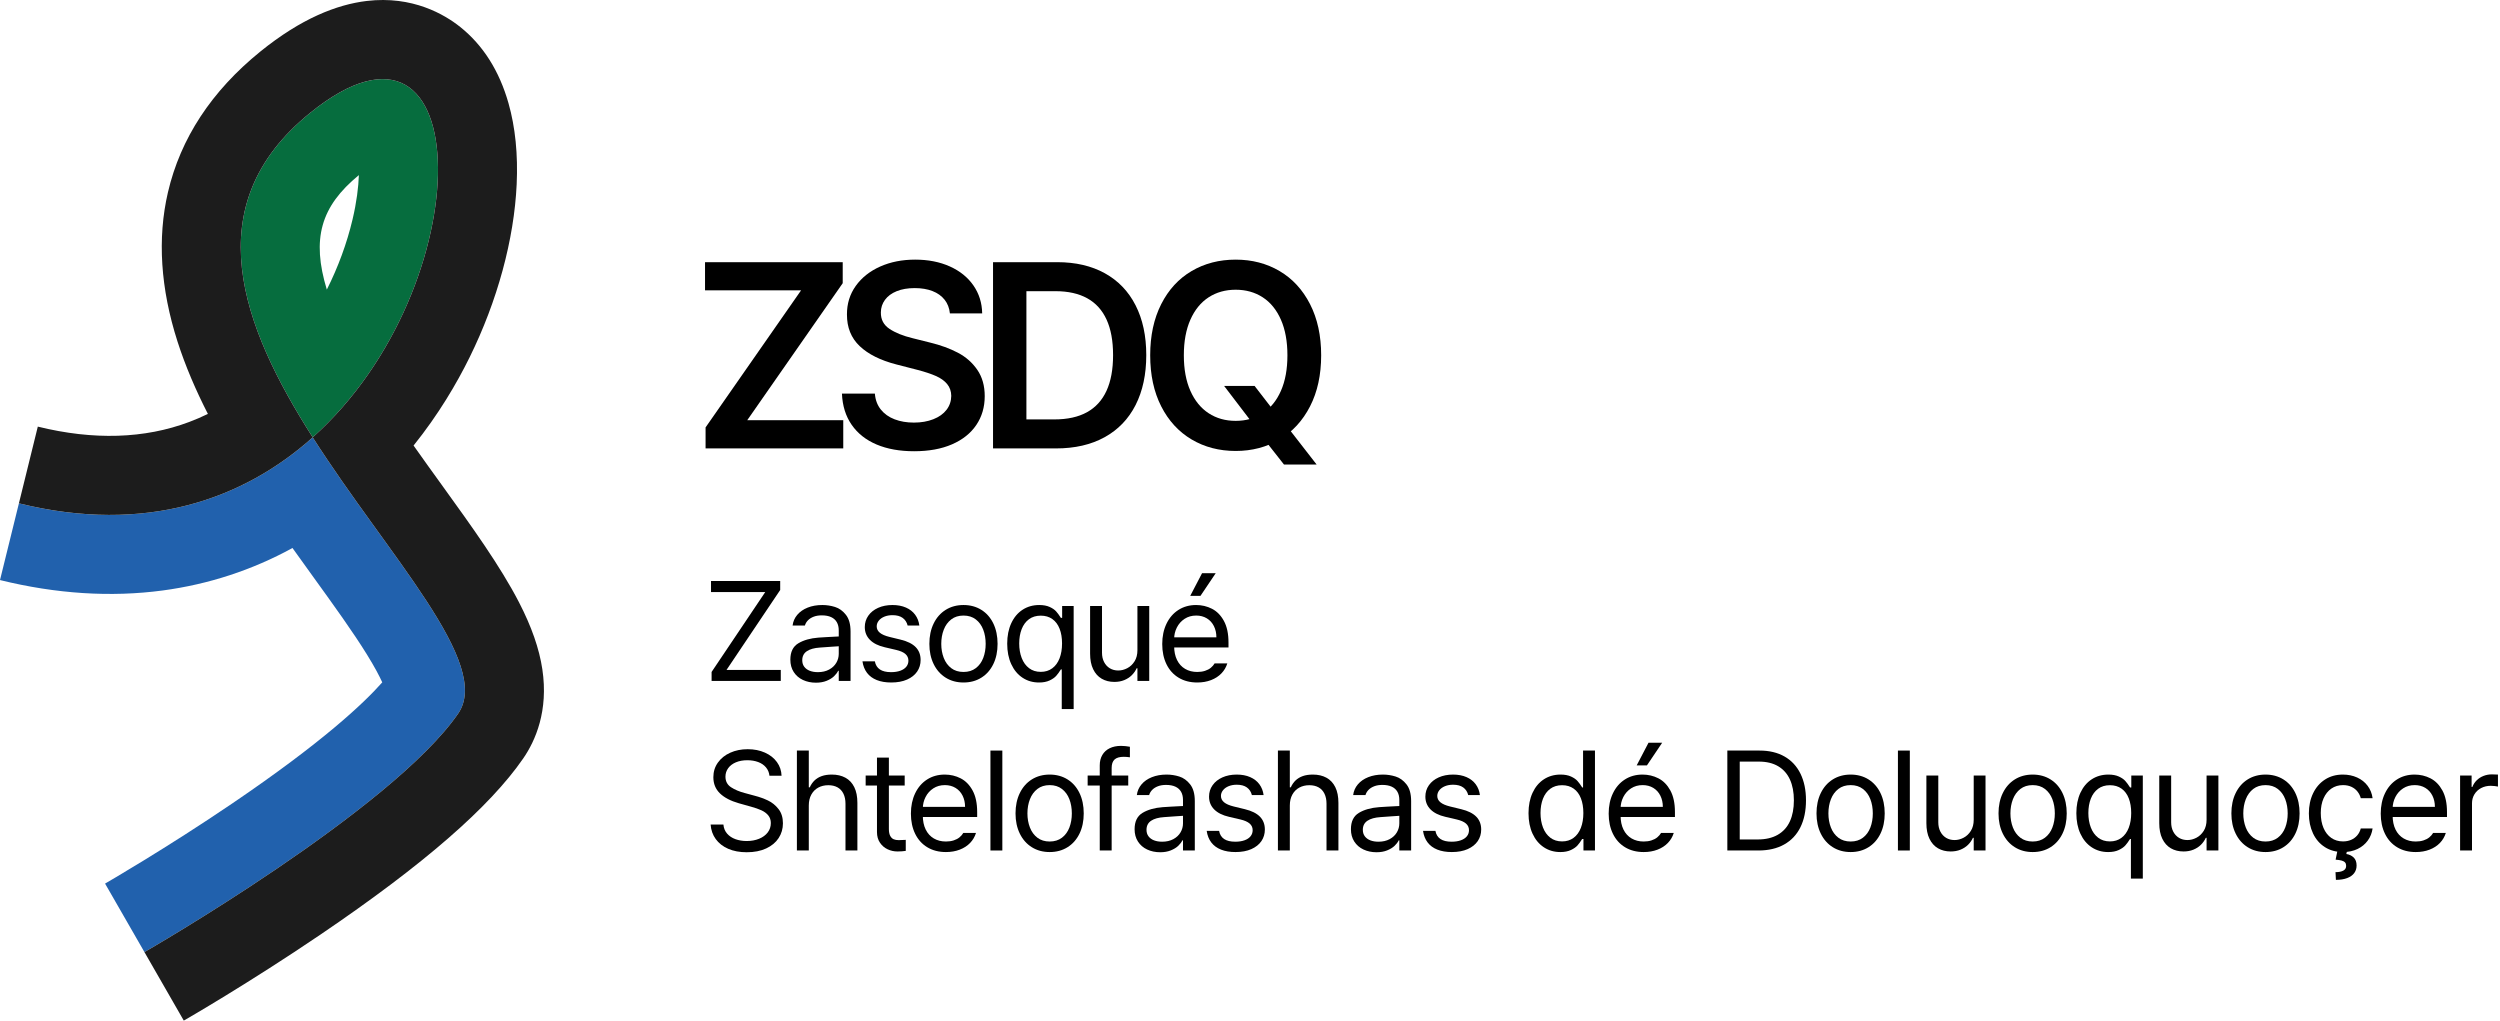
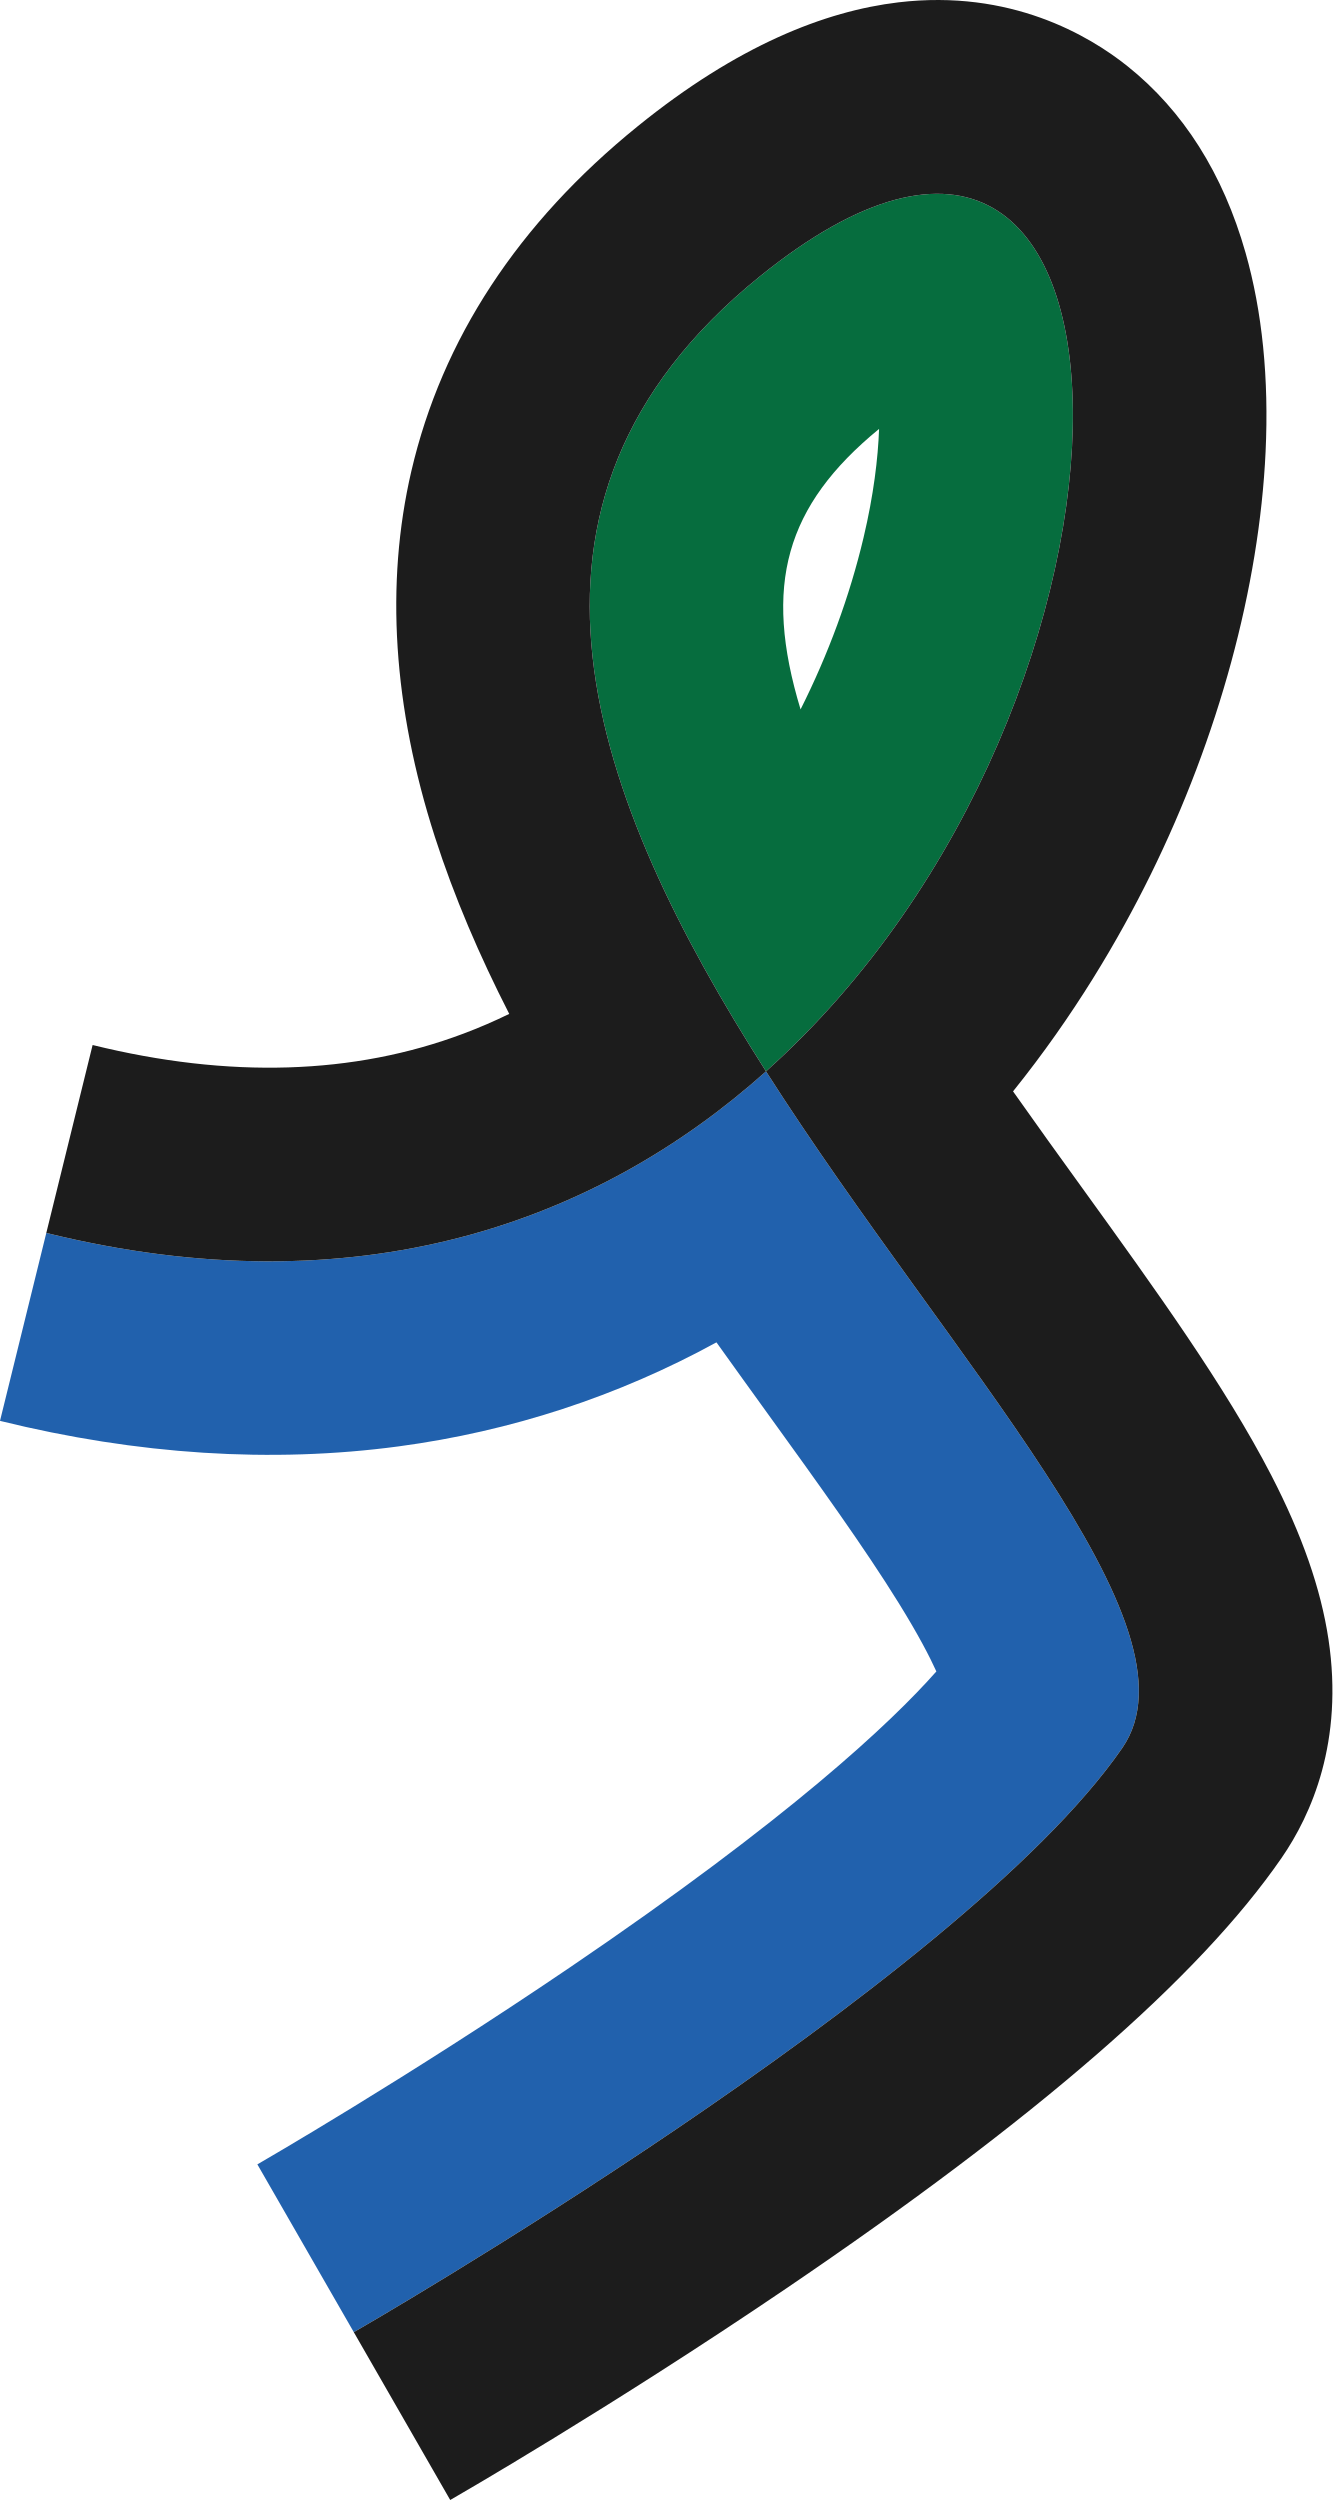
- <svg xmlns="http://www.w3.org/2000/svg" id="b" data-name="레이어 2" width="1439.999" height="587.867" viewBox="0 0 1439.999 587.867">
+ <svg xmlns="http://www.w3.org/2000/svg" id="b" data-name="레이어 2" width="322.742" height="605.556" viewBox="0 0 322.742 605.556">
  <g id="c" data-name="레이어 1">
    <g>
-       <g>
-         <path d="M0,334.114l10.889-44.191c73.194,18.042,129.496-2.443,169.235-37.996,43.67,68.419,103.589,130.379,83.776,159.111-38.324,55.567-180.704,137.364-180.704,137.364l-22.678-39.456c.665-.385,35.201-20.307,73.589-46.379,51.589-35.033,75.38-57.432,86.076-69.532-1.577-3.486-4.264-8.666-8.825-16.036-8.043-12.998-19.06-28.269-30.727-44.432-3.999-5.543-8.071-11.184-12.161-16.915-23.198,12.704-48.321,20.923-74.742,24.463-29.843,3.993-61.381,1.977-93.728-6Z" fill="#2161ad" />
-         <path d="M180.124,251.928c97.581-87.281,95.359-265.357-1.55-186.856-65.873,53.366-39.254,122.931,1.55,186.856Zm26.588-151.068c-.248,6.889-1.269,15.498-3.653,25.56-3.255,13.772-8.307,27.459-14.809,40.396-8.858-29.195-3.584-47.882,18.462-65.956Z" fill="#066d3e" />
-         <path d="M10.889,289.923l10.889-44.191c32.126,7.919,61.475,7.018,87.245-2.692,3.641-1.366,7.215-2.915,10.724-4.624-6.945-13.595-12.94-27.486-17.481-41.611-9.826-30.584-11.693-59.512-5.545-85.988,7.221-31.065,25.12-58.354,53.208-81.106C173.426,10.669,194.016,2.615,211.24,.554c26.407-3.148,44.896,7.833,53.854,14.985,13.153,10.502,22.508,25.276,27.802,43.926,3.923,13.81,5.508,29.548,4.704,46.763-1.479,31.748-11.086,67.078-27.054,99.484-7.486,15.193-18.001,33.099-32.332,50.918,5.425,7.703,10.906,15.292,16.231,22.67,17.322,23.999,33.675,46.671,44.499,67.625,7.253,14.062,11.65,26.662,13.439,38.533,3.616,24.052-3.992,41.23-11.02,51.418-19.376,28.099-57.531,61.248-116.636,101.347-41.317,28.026-77.352,48.776-78.86,49.643l-22.671-39.465s142.38-81.797,180.704-137.364c19.813-28.732-40.107-90.691-83.776-159.111,97.581-87.281,95.359-265.357-1.55-186.856-65.873,53.366-39.254,122.931,1.55,186.856-39.74,35.553-96.042,56.038-169.235,37.996Z" fill="#1c1c1c" />
-       </g>
-       <g>
-         <g>
-           <path d="M409.879,387.048l30.914-46.033h-31.251v-6.352h39.851v5.171l-30.914,46.033h31.25v6.352h-39.85v-5.171Z" />
-           <path d="M478.525,372.547c-2.351,.168-4.436,.318-6.253,.449-3.241,.206-5.747,.904-7.518,2.094-1.771,1.19-2.656,2.928-2.656,5.213,0,1.48,.384,2.731,1.152,3.752,.768,1.021,1.827,1.794,3.176,2.318,1.349,.525,2.904,.787,4.665,.787,2.492,0,4.651-.496,6.478-1.489,1.827-.993,3.208-2.295,4.146-3.906,.937-1.611,1.405-3.335,1.405-5.171v-13.49c0-1.836-.366-3.4-1.096-4.693-.73-1.292-1.822-2.276-3.274-2.95-1.452-.675-3.256-1.012-5.41-1.012-1.761,0-3.307,.253-4.637,.759-1.331,.506-2.427,1.194-3.288,2.065-.862,.871-1.461,1.879-1.799,3.021h-7.082c.281-2.305,1.176-4.352,2.684-6.141,1.508-1.789,3.508-3.181,6-4.174,2.492-.993,5.312-1.489,8.459-1.489,2.473,0,4.908,.375,7.307,1.124,2.398,.75,4.487,2.258,6.267,4.524,1.78,2.268,2.67,5.48,2.67,9.64v28.44h-6.801v-5.846h-.337c-.543,1.105-1.354,2.169-2.431,3.19-1.077,1.021-2.497,1.888-4.257,2.599-1.761,.712-3.804,1.068-6.126,1.068-2.754,0-5.251-.524-7.49-1.574-2.239-1.049-4.004-2.575-5.297-4.58-1.292-2.005-1.939-4.375-1.939-7.11,0-4.44,1.527-7.578,4.581-9.415,3.054-1.836,6.923-2.932,11.607-3.288,1.367-.093,2.937-.191,4.707-.295,1.771-.103,3.461-.191,5.073-.267,1.124-.075,1.911-.112,2.361-.112l.112,5.62c-1.087,.057-2.806,.169-5.157,.338Z" />
-           <path d="M519.931,355.909c-1.443-1.049-3.391-1.573-5.845-1.573-1.743,0-3.302,.28-4.679,.843s-2.459,1.34-3.246,2.333c-.787,.993-1.18,2.089-1.18,3.288,0,1.442,.599,2.66,1.798,3.653s3.054,1.798,5.564,2.417l6.464,1.573c3.859,.938,6.735,2.37,8.628,4.3,1.892,1.93,2.838,4.394,2.838,7.392,0,2.511-.666,4.74-1.996,6.688-1.331,1.948-3.265,3.484-5.803,4.608-2.539,1.124-5.579,1.687-9.12,1.687-3.204,0-5.981-.469-8.333-1.405-2.352-.937-4.22-2.313-5.606-4.131-1.387-1.817-2.267-4.037-2.642-6.661h7.138c.394,2.099,1.363,3.663,2.909,4.693,1.545,1.031,3.686,1.546,6.421,1.546,2.023,0,3.794-.271,5.312-.815,1.518-.543,2.679-1.315,3.485-2.318,.805-1.002,1.208-2.168,1.208-3.499,0-1.535-.576-2.81-1.729-3.821s-2.937-1.799-5.354-2.361l-6.52-1.518c-3.748-.861-6.604-2.29-8.571-4.285s-2.951-4.445-2.951-7.35c0-2.435,.675-4.618,2.023-6.548,1.349-1.93,3.232-3.438,5.649-4.524,2.417-1.086,5.18-1.63,8.291-1.63,2.923,0,5.499,.487,7.729,1.461,2.229,.975,4,2.352,5.312,4.132,1.311,1.78,2.117,3.85,2.417,6.211h-6.745c-.469-1.874-1.424-3.335-2.867-4.385Z" />
-           <path d="M544.716,390.336c-2.97-1.854-5.279-4.464-6.927-7.827-1.649-3.362-2.473-7.245-2.473-11.648,0-4.44,.824-8.352,2.473-11.733,1.648-3.381,3.958-6,6.927-7.854,2.969-1.854,6.394-2.782,10.271-2.782s7.302,.928,10.272,2.782c2.969,1.854,5.27,4.474,6.899,7.854,1.63,3.382,2.445,7.293,2.445,11.733,0,4.403-.815,8.286-2.445,11.648-1.63,3.363-3.93,5.973-6.899,7.827-2.97,1.854-6.394,2.782-10.272,2.782s-7.302-.928-10.271-2.782Zm17.34-5.48c1.92-1.461,3.349-3.419,4.286-5.873,.937-2.454,1.405-5.161,1.405-8.122,0-2.979-.469-5.7-1.405-8.164-.937-2.463-2.366-4.436-4.286-5.916-1.921-1.479-4.277-2.22-7.068-2.22-2.81,0-5.171,.74-7.082,2.22-1.911,1.48-3.345,3.453-4.3,5.916-.956,2.464-1.434,5.186-1.434,8.164,0,2.961,.478,5.668,1.434,8.122,.955,2.454,2.389,4.412,4.3,5.873,1.911,1.462,4.271,2.192,7.082,2.192,2.792,0,5.147-.73,7.068-2.192Z" />
-           <path d="M611.57,385.586h-.506c-.075,.15-.15,.263-.225,.338-.787,1.274-1.611,2.398-2.473,3.372-.862,.975-2.122,1.854-3.78,2.642s-3.695,1.181-6.112,1.181c-3.56,0-6.727-.918-9.499-2.754-2.773-1.836-4.937-4.44-6.492-7.813-1.555-3.372-2.333-7.307-2.333-11.803s.777-8.398,2.333-11.762c1.555-3.362,3.728-5.953,6.52-7.771,2.792-1.816,5.986-2.726,9.583-2.726,2.398,0,4.412,.375,6.042,1.124,1.63,.75,2.867,1.602,3.71,2.558,.843,.955,1.658,2.052,2.445,3.288,.056,.094,.103,.168,.141,.225,.037,.057,.084,.131,.141,.225h.73v-6.857h6.632v59.354h-6.857v-22.82Zm-5.466-.646c1.845-1.368,3.246-3.283,4.202-5.747s1.433-5.316,1.433-8.558c0-3.223-.469-6.042-1.405-8.459-.937-2.417-2.328-4.281-4.173-5.593-1.846-1.312-4.07-1.968-6.674-1.968-2.698,0-4.974,.693-6.829,2.08s-3.251,3.288-4.188,5.705c-.937,2.417-1.405,5.162-1.405,8.234,0,3.11,.478,5.901,1.434,8.374,.956,2.474,2.36,4.422,4.215,5.846s4.112,2.136,6.773,2.136c2.566,0,4.772-.684,6.618-2.051Z" />
-           <path d="M655.157,349.051h6.801v43.167h-6.801v-7.307h-.449c-.693,1.518-1.635,2.862-2.825,4.032-1.19,1.172-2.627,2.104-4.314,2.797-1.686,.692-3.579,1.04-5.677,1.04-2.773,0-5.208-.609-7.307-1.827-2.099-1.218-3.738-3.044-4.918-5.48-1.181-2.435-1.771-5.433-1.771-8.992v-27.43h6.857v26.924c0,2.042,.403,3.836,1.208,5.381,.805,1.546,1.911,2.74,3.316,3.584,1.405,.843,3.025,1.265,4.862,1.265,1.742,0,3.461-.44,5.157-1.321,1.695-.881,3.096-2.196,4.202-3.948,1.105-1.752,1.658-3.893,1.658-6.422v-25.462Z" />
-           <path d="M678.903,390.364c-3.045-1.836-5.382-4.427-7.012-7.771-1.63-3.345-2.445-7.218-2.445-11.621s.815-8.28,2.445-11.69,3.92-6.062,6.871-7.954c2.951-1.892,6.347-2.838,10.188-2.838,3.278,0,6.328,.722,9.147,2.164s5.11,3.775,6.872,6.997c1.761,3.223,2.642,7.363,2.642,12.422v2.867h-33.443v-5.846h26.473c0-2.398-.478-4.553-1.433-6.464s-2.314-3.4-4.075-4.469c-1.761-1.067-3.803-1.602-6.126-1.602-2.529,0-4.754,.628-6.674,1.883-1.921,1.256-3.405,2.918-4.455,4.988s-1.574,4.296-1.574,6.675v3.935c0,3.166,.553,5.869,1.658,8.107,1.105,2.239,2.66,3.948,4.665,5.129s4.337,1.771,6.998,1.771c1.648,0,3.138-.215,4.469-.646,1.33-.431,2.449-1.021,3.358-1.771,.908-.749,1.634-1.592,2.178-2.529h7.307c-.675,2.192-1.809,4.117-3.401,5.775s-3.583,2.946-5.972,3.864-5.035,1.377-7.939,1.377c-4.103,0-7.677-.918-10.721-2.754Zm13.476-60.197h7.869l-8.768,13.04h-5.901l6.801-13.04Z" />
-           <path d="M441.2,442.009c-1.134-1.358-2.632-2.384-4.497-3.077-1.864-.692-3.948-1.04-6.253-1.04-2.492,0-4.688,.403-6.59,1.209-1.902,.806-3.377,1.93-4.426,3.372-1.05,1.443-1.574,3.063-1.574,4.862,0,2.679,1.077,4.721,3.232,6.126,2.154,1.405,4.768,2.511,7.841,3.316l5.79,1.573c2.698,.693,5.227,1.598,7.588,2.712,2.36,1.115,4.393,2.76,6.098,4.933,1.705,2.174,2.558,4.909,2.558,8.206,0,3.166-.825,6.01-2.473,8.529-1.649,2.521-4.042,4.511-7.181,5.972-3.138,1.462-6.871,2.192-11.199,2.192-4.085,0-7.644-.665-10.679-1.995s-5.424-3.194-7.167-5.593-2.726-5.189-2.951-8.375h7.363c.187,2.08,.899,3.827,2.136,5.241,1.237,1.415,2.838,2.479,4.806,3.19s4.131,1.067,6.492,1.067c2.623,0,4.993-.431,7.11-1.293,2.117-.861,3.775-2.074,4.974-3.639s1.799-3.368,1.799-5.41c0-1.761-.497-3.241-1.489-4.44-.994-1.198-2.3-2.168-3.92-2.908-1.621-.74-3.621-1.438-6-2.094l-7.025-1.968c-4.722-1.349-8.347-3.246-10.876-5.69-2.529-2.445-3.794-5.551-3.794-9.316,0-3.166,.871-5.972,2.613-8.417,1.743-2.445,4.112-4.342,7.11-5.69,2.998-1.35,6.351-2.023,10.061-2.023,3.672,0,6.979,.655,9.92,1.967,2.941,1.312,5.25,3.134,6.927,5.466,1.677,2.333,2.562,4.951,2.656,7.855h-6.97c-.206-1.855-.876-3.462-2.009-4.82Z" />
-           <path d="M465.867,489.883h-6.857v-57.556h6.857v21.19h.562c.693-1.556,1.606-2.881,2.74-3.977,1.133-1.097,2.524-1.935,4.173-2.516,1.648-.58,3.578-.871,5.789-.871,2.998,0,5.602,.6,7.813,1.799,2.21,1.199,3.916,3.012,5.115,5.438,1.199,2.427,1.798,5.448,1.798,9.063v27.429h-6.857v-26.923c0-2.248-.394-4.178-1.18-5.789-.787-1.611-1.921-2.829-3.401-3.653s-3.25-1.237-5.312-1.237c-2.173,0-4.103,.46-5.789,1.378s-3.017,2.258-3.991,4.019-1.461,3.859-1.461,6.295v25.911Z" />
-           <path d="M521.099,452.449h-22.482v-5.733h22.482v5.733Zm-9.105-16.075v41.087c0,1.742,.262,3.087,.787,4.033,.524,.946,1.189,1.588,1.995,1.925,.805,.337,1.771,.506,2.895,.506,.675,0,2.023-.056,4.047-.169v6.352c-1.424,.225-3.017,.338-4.777,.338-2.005,0-3.902-.422-5.691-1.265-1.79-.844-3.256-2.108-4.398-3.794-1.143-1.687-1.714-3.729-1.714-6.127v-42.886h6.857Z" />
-           <path d="M534.142,488.028c-3.045-1.836-5.382-4.427-7.012-7.771-1.63-3.345-2.445-7.218-2.445-11.621s.815-8.28,2.445-11.69,3.92-6.062,6.871-7.954c2.951-1.892,6.347-2.838,10.188-2.838,3.278,0,6.328,.722,9.147,2.164s5.11,3.775,6.872,6.997c1.761,3.223,2.642,7.363,2.642,12.422v2.867h-33.443v-5.846h26.473c0-2.398-.478-4.553-1.433-6.464s-2.314-3.4-4.075-4.469c-1.761-1.067-3.803-1.602-6.126-1.602-2.529,0-4.754,.628-6.674,1.883-1.921,1.256-3.405,2.918-4.455,4.988s-1.574,4.296-1.574,6.675v3.935c0,3.166,.553,5.869,1.658,8.107,1.105,2.239,2.66,3.948,4.665,5.129s4.337,1.771,6.998,1.771c1.648,0,3.138-.215,4.469-.646,1.33-.431,2.449-1.021,3.358-1.771,.908-.749,1.634-1.592,2.178-2.529h7.307c-.675,2.192-1.809,4.117-3.401,5.775s-3.583,2.946-5.972,3.864-5.035,1.377-7.939,1.377c-4.103,0-7.677-.918-10.721-2.754Z" />
-           <path d="M577.348,489.883h-6.857v-57.556h6.857v57.556Z" />
-           <path d="M594.344,488c-2.97-1.854-5.279-4.464-6.927-7.827-1.649-3.362-2.473-7.245-2.473-11.648,0-4.44,.824-8.352,2.473-11.733,1.648-3.381,3.958-6,6.927-7.854,2.969-1.854,6.394-2.782,10.271-2.782s7.302,.928,10.272,2.782c2.969,1.854,5.27,4.474,6.899,7.854,1.63,3.382,2.445,7.293,2.445,11.733,0,4.403-.815,8.286-2.445,11.648-1.63,3.363-3.93,5.973-6.899,7.827-2.97,1.854-6.394,2.782-10.272,2.782s-7.302-.928-10.271-2.782Zm17.34-5.48c1.92-1.461,3.349-3.419,4.286-5.873,.937-2.454,1.405-5.161,1.405-8.122,0-2.979-.469-5.7-1.405-8.164-.937-2.463-2.366-4.436-4.286-5.916-1.921-1.479-4.277-2.22-7.068-2.22-2.81,0-5.171,.74-7.082,2.22-1.911,1.48-3.345,3.453-4.3,5.916-.956,2.464-1.434,5.186-1.434,8.164,0,2.961,.478,5.668,1.434,8.122,.955,2.454,2.389,4.412,4.3,5.873,1.911,1.462,4.271,2.192,7.082,2.192,2.792,0,5.147-.73,7.068-2.192Z" />
-           <path d="M649.867,452.449h-23.382v-5.733h23.382v5.733Zm-14.923-17.593c.993-1.686,2.407-2.979,4.244-3.878,1.836-.899,4.009-1.349,6.52-1.349,.805,0,1.676,.047,2.613,.141,.937,.094,1.771,.215,2.501,.365v6.07c-1.218-.188-2.398-.281-3.541-.281-2.417,0-4.183,.516-5.297,1.546-1.115,1.03-1.672,2.67-1.672,4.918v47.494h-6.857v-49.012c0-2.323,.497-4.328,1.49-6.015Z" />
-           <path d="M676.81,470.211c-2.351,.168-4.436,.318-6.253,.449-3.241,.206-5.747,.904-7.518,2.094-1.771,1.19-2.656,2.928-2.656,5.213,0,1.48,.384,2.731,1.152,3.752,.768,1.021,1.827,1.794,3.176,2.318,1.349,.525,2.904,.787,4.665,.787,2.492,0,4.651-.496,6.478-1.489,1.827-.993,3.208-2.295,4.146-3.906,.937-1.611,1.405-3.335,1.405-5.171v-13.49c0-1.836-.366-3.4-1.096-4.693-.73-1.292-1.822-2.276-3.274-2.95-1.452-.675-3.256-1.012-5.41-1.012-1.761,0-3.307,.253-4.637,.759-1.331,.506-2.427,1.194-3.288,2.065-.862,.871-1.461,1.879-1.799,3.021h-7.082c.281-2.305,1.176-4.352,2.684-6.141,1.508-1.789,3.508-3.181,6-4.174,2.492-.993,5.312-1.489,8.459-1.489,2.473,0,4.908,.375,7.307,1.124,2.398,.75,4.487,2.258,6.267,4.524,1.78,2.268,2.67,5.48,2.67,9.64v28.44h-6.801v-5.846h-.337c-.543,1.105-1.354,2.169-2.431,3.19-1.077,1.021-2.497,1.888-4.257,2.599-1.761,.712-3.804,1.068-6.126,1.068-2.754,0-5.251-.524-7.49-1.574-2.239-1.049-4.004-2.575-5.297-4.58-1.292-2.005-1.939-4.375-1.939-7.11,0-4.44,1.527-7.578,4.581-9.415,3.054-1.836,6.923-2.932,11.607-3.288,1.367-.093,2.937-.191,4.707-.295,1.771-.103,3.461-.191,5.073-.267,1.124-.075,1.911-.112,2.361-.112l.112,5.62c-1.087,.057-2.806,.169-5.157,.338Z" />
-           <path d="M718.217,453.573c-1.443-1.049-3.391-1.573-5.845-1.573-1.743,0-3.302,.28-4.679,.843s-2.459,1.34-3.246,2.333c-.787,.993-1.18,2.089-1.18,3.288,0,1.442,.599,2.66,1.798,3.653s3.054,1.798,5.564,2.417l6.464,1.573c3.859,.938,6.735,2.37,8.627,4.3s2.839,4.394,2.839,7.392c0,2.511-.665,4.74-1.995,6.688-1.331,1.948-3.266,3.484-5.804,4.608-2.539,1.124-5.579,1.687-9.12,1.687-3.204,0-5.981-.469-8.333-1.405-2.352-.937-4.22-2.313-5.606-4.131-1.387-1.817-2.267-4.037-2.642-6.661h7.138c.394,2.099,1.363,3.663,2.909,4.693,1.545,1.031,3.686,1.546,6.421,1.546,2.023,0,3.794-.271,5.312-.815,1.518-.543,2.679-1.315,3.485-2.318,.806-1.002,1.208-2.168,1.208-3.499,0-1.535-.576-2.81-1.728-3.821s-2.937-1.799-5.354-2.361l-6.52-1.518c-3.748-.861-6.604-2.29-8.571-4.285s-2.951-4.445-2.951-7.35c0-2.435,.675-4.618,2.023-6.548,1.349-1.93,3.232-3.438,5.649-4.524,2.417-1.086,5.18-1.63,8.291-1.63,2.923,0,5.499,.487,7.729,1.461,2.229,.975,4,2.352,5.312,4.132,1.311,1.78,2.117,3.85,2.417,6.211h-6.745c-.469-1.874-1.424-3.335-2.867-4.385Z" />
-           <path d="M742.938,489.883h-6.857v-57.556h6.857v21.19h.562c.693-1.556,1.606-2.881,2.74-3.977,1.134-1.097,2.524-1.935,4.173-2.516,1.648-.58,3.579-.871,5.79-.871,2.997,0,5.602,.6,7.812,1.799,2.21,1.199,3.915,3.012,5.114,5.438,1.199,2.427,1.799,5.448,1.799,9.063v27.429h-6.857v-26.923c0-2.248-.393-4.178-1.18-5.789s-1.921-2.829-3.4-3.653c-1.48-.824-3.251-1.237-5.312-1.237-2.174,0-4.104,.46-5.79,1.378-1.686,.918-3.017,2.258-3.99,4.019-.975,1.761-1.461,3.859-1.461,6.295v25.911Z" />
-           <path d="M801.415,470.211c-2.352,.168-4.436,.318-6.253,.449-3.241,.206-5.747,.904-7.518,2.094-1.771,1.19-2.655,2.928-2.655,5.213,0,1.48,.384,2.731,1.152,3.752,.768,1.021,1.826,1.794,3.175,2.318,1.35,.525,2.904,.787,4.665,.787,2.492,0,4.651-.496,6.479-1.489,1.826-.993,3.208-2.295,4.145-3.906,.938-1.611,1.405-3.335,1.405-5.171v-13.49c0-1.836-.365-3.4-1.096-4.693-.73-1.292-1.822-2.276-3.274-2.95-1.452-.675-3.255-1.012-5.409-1.012-1.762,0-3.308,.253-4.638,.759s-2.426,1.194-3.288,2.065c-.861,.871-1.461,1.879-1.798,3.021h-7.082c.28-2.305,1.175-4.352,2.684-6.141,1.508-1.789,3.508-3.181,6-4.174,2.491-.993,5.312-1.489,8.459-1.489,2.473,0,4.908,.375,7.307,1.124,2.398,.75,4.487,2.258,6.268,4.524,1.779,2.268,2.67,5.48,2.67,9.64v28.44h-6.802v-5.846h-.337c-.544,1.105-1.354,2.169-2.431,3.19-1.078,1.021-2.497,1.888-4.258,2.599-1.762,.712-3.804,1.068-6.127,1.068-2.754,0-5.251-.524-7.489-1.574-2.239-1.049-4.005-2.575-5.297-4.58-1.293-2.005-1.939-4.375-1.939-7.11,0-4.44,1.526-7.578,4.581-9.415,3.054-1.836,6.922-2.932,11.606-3.288,1.367-.093,2.937-.191,4.707-.295,1.771-.103,3.461-.191,5.072-.267,1.125-.075,1.911-.112,2.361-.112l.112,5.62c-1.087,.057-2.806,.169-5.157,.338Z" />
-           <path d="M842.822,453.573c-1.443-1.049-3.392-1.573-5.846-1.573-1.742,0-3.302,.28-4.68,.843-1.377,.562-2.459,1.34-3.245,2.333-.787,.993-1.181,2.089-1.181,3.288,0,1.442,.6,2.66,1.799,3.653,1.198,.993,3.054,1.798,5.564,2.417l6.464,1.573c3.859,.938,6.734,2.37,8.627,4.3s2.839,4.394,2.839,7.392c0,2.511-.665,4.74-1.995,6.688-1.331,1.948-3.266,3.484-5.804,4.608-2.539,1.124-5.578,1.687-9.119,1.687-3.204,0-5.981-.469-8.333-1.405s-4.22-2.313-5.606-4.131-2.268-4.037-2.642-6.661h7.138c.394,2.099,1.363,3.663,2.909,4.693,1.546,1.031,3.686,1.546,6.422,1.546,2.023,0,3.794-.271,5.312-.815,1.518-.543,2.679-1.315,3.484-2.318,.806-1.002,1.208-2.168,1.208-3.499,0-1.535-.575-2.81-1.728-3.821s-2.938-1.799-5.354-2.361l-6.52-1.518c-3.747-.861-6.604-2.29-8.571-4.285-1.968-1.995-2.951-4.445-2.951-7.35,0-2.435,.675-4.618,2.023-6.548,1.35-1.93,3.232-3.438,5.649-4.524,2.416-1.086,5.18-1.63,8.29-1.63,2.923,0,5.498,.487,7.729,1.461,2.229,.975,4,2.352,5.312,4.132,1.311,1.78,2.117,3.85,2.417,6.211h-6.745c-.469-1.874-1.424-3.335-2.866-4.385Z" />
-           <path d="M889.248,488.028c-2.772-1.836-4.937-4.44-6.492-7.813-1.555-3.372-2.332-7.307-2.332-11.803s.777-8.398,2.332-11.762c1.556-3.362,3.729-5.953,6.521-7.771,2.791-1.816,5.985-2.726,9.583-2.726,2.398,0,4.412,.375,6.042,1.124,1.63,.75,2.867,1.602,3.71,2.558,.843,.955,1.658,2.052,2.445,3.288,.056,.094,.103,.168,.14,.225,.038,.057,.085,.131,.141,.225h.506v-21.246h6.857v57.556h-6.632v-6.633h-.731c-.075,.15-.149,.263-.225,.338-.787,1.274-1.611,2.398-2.473,3.372-.862,.975-2.122,1.854-3.78,2.642s-3.695,1.181-6.112,1.181c-3.56,0-6.727-.918-9.499-2.754Zm17.129-5.424c1.845-1.368,3.246-3.283,4.201-5.747,.956-2.464,1.434-5.316,1.434-8.558,0-3.223-.469-6.042-1.405-8.459s-2.328-4.281-4.173-5.593c-1.846-1.312-4.071-1.968-6.675-1.968-2.698,0-4.975,.693-6.829,2.08s-3.251,3.288-4.188,5.705-1.405,5.162-1.405,8.234c0,3.11,.478,5.901,1.434,8.374,.955,2.474,2.36,4.422,4.215,5.846,1.855,1.424,4.112,2.136,6.773,2.136,2.566,0,4.772-.684,6.618-2.051Z" />
-           <path d="M936.056,488.028c-3.045-1.836-5.382-4.427-7.012-7.771-1.631-3.345-2.445-7.218-2.445-11.621s.814-8.28,2.445-11.69c1.63-3.41,3.92-6.062,6.871-7.954,2.95-1.892,6.346-2.838,10.188-2.838,3.278,0,6.327,.722,9.147,2.164,2.819,1.442,5.109,3.775,6.871,6.997,1.761,3.223,2.642,7.363,2.642,12.422v2.867h-33.442v-5.846h26.473c0-2.398-.478-4.553-1.434-6.464-.955-1.911-2.313-3.4-4.074-4.469-1.762-1.067-3.804-1.602-6.127-1.602-2.529,0-4.754,.628-6.675,1.883-1.92,1.256-3.405,2.918-4.454,4.988s-1.573,4.296-1.573,6.675v3.935c0,3.166,.552,5.869,1.658,8.107,1.104,2.239,2.659,3.948,4.665,5.129,2.004,1.181,4.337,1.771,6.997,1.771,1.648,0,3.138-.215,4.469-.646,1.33-.431,2.449-1.021,3.358-1.771,.908-.749,1.634-1.592,2.178-2.529h7.307c-.674,2.192-1.808,4.117-3.4,5.775s-3.583,2.946-5.972,3.864-5.035,1.377-7.939,1.377c-4.103,0-7.677-.918-10.721-2.754Zm13.475-60.197h7.869l-8.768,13.04h-5.902l6.801-13.04Z" />
-           <path d="M1002.083,489.883h-7.138v-57.556h7.138v57.556Zm-3.147,0v-6.352h13.434c4.627,0,8.501-.899,11.62-2.697,3.12-1.799,5.447-4.375,6.984-7.729,1.536-3.354,2.305-7.392,2.305-12.112,0-4.666-.759-8.66-2.276-11.986-1.518-3.325-3.78-5.878-6.787-7.658-3.008-1.779-6.713-2.67-11.115-2.67h-14.501v-6.352h14.951c5.564,0,10.346,1.144,14.347,3.429,3.999,2.286,7.058,5.584,9.175,9.893,2.117,4.31,3.176,9.424,3.176,15.345,0,5.995-1.067,11.156-3.203,15.484s-5.261,7.645-9.373,9.948c-4.112,2.305-9.062,3.457-14.853,3.457h-13.883Z" />
-           <path d="M1055.706,488c-2.97-1.854-5.279-4.464-6.928-7.827-1.648-3.362-2.473-7.245-2.473-11.648,0-4.44,.824-8.352,2.473-11.733,1.648-3.381,3.958-6,6.928-7.854s6.394-2.782,10.271-2.782,7.302,.928,10.271,2.782,5.27,4.474,6.899,7.854c1.631,3.382,2.445,7.293,2.445,11.733,0,4.403-.814,8.286-2.445,11.648-1.63,3.363-3.93,5.973-6.899,7.827s-6.393,2.782-10.271,2.782-7.302-.928-10.271-2.782Zm17.34-5.48c1.92-1.461,3.349-3.419,4.285-5.873,.938-2.454,1.405-5.161,1.405-8.122,0-2.979-.468-5.7-1.405-8.164-.937-2.463-2.365-4.436-4.285-5.916-1.921-1.479-4.276-2.22-7.068-2.22-2.811,0-5.171,.74-7.082,2.22-1.911,1.48-3.344,3.453-4.3,5.916-.955,2.464-1.433,5.186-1.433,8.164,0,2.961,.478,5.668,1.433,8.122,.956,2.454,2.389,4.412,4.3,5.873,1.911,1.462,4.271,2.192,7.082,2.192,2.792,0,5.147-.73,7.068-2.192Z" />
-           <path d="M1100.061,489.883h-6.857v-57.556h6.857v57.556Z" />
-           <path d="M1136.858,446.716h6.801v43.167h-6.801v-7.307h-.449c-.693,1.518-1.635,2.862-2.824,4.032-1.19,1.172-2.628,2.104-4.314,2.797-1.686,.692-3.578,1.04-5.677,1.04-2.772,0-5.209-.609-7.307-1.827-2.099-1.218-3.737-3.044-4.918-5.48-1.181-2.435-1.771-5.433-1.771-8.992v-27.43h6.857v26.924c0,2.042,.402,3.836,1.208,5.381,.806,1.546,1.911,2.74,3.316,3.584,1.405,.843,3.025,1.265,4.861,1.265,1.743,0,3.462-.44,5.157-1.321s3.096-2.196,4.201-3.948,1.658-3.893,1.658-6.422v-25.462Z" />
-           <path d="M1160.548,488c-2.97-1.854-5.279-4.464-6.928-7.827-1.648-3.362-2.473-7.245-2.473-11.648,0-4.44,.824-8.352,2.473-11.733,1.648-3.381,3.958-6,6.928-7.854s6.394-2.782,10.271-2.782,7.302,.928,10.271,2.782,5.27,4.474,6.899,7.854c1.631,3.382,2.445,7.293,2.445,11.733,0,4.403-.814,8.286-2.445,11.648-1.63,3.363-3.93,5.973-6.899,7.827s-6.393,2.782-10.271,2.782-7.302-.928-10.271-2.782Zm17.34-5.48c1.92-1.461,3.349-3.419,4.285-5.873,.938-2.454,1.405-5.161,1.405-8.122,0-2.979-.468-5.7-1.405-8.164-.937-2.463-2.365-4.436-4.285-5.916-1.921-1.479-4.276-2.22-7.068-2.22-2.811,0-5.171,.74-7.082,2.22-1.911,1.48-3.344,3.453-4.3,5.916-.955,2.464-1.433,5.186-1.433,8.164,0,2.961,.478,5.668,1.433,8.122,.956,2.454,2.389,4.412,4.3,5.873,1.911,1.462,4.271,2.192,7.082,2.192,2.792,0,5.147-.73,7.068-2.192Z" />
-           <path d="M1227.401,483.25h-.506c-.075,.15-.149,.263-.225,.338-.787,1.274-1.611,2.398-2.473,3.372-.862,.975-2.122,1.854-3.78,2.642s-3.695,1.181-6.112,1.181c-3.56,0-6.727-.918-9.499-2.754s-4.937-4.44-6.492-7.813c-1.555-3.372-2.332-7.307-2.332-11.803s.777-8.398,2.332-11.762c1.556-3.362,3.729-5.953,6.521-7.771,2.791-1.816,5.985-2.726,9.583-2.726,2.398,0,4.412,.375,6.042,1.124,1.63,.75,2.867,1.602,3.71,2.558,.843,.955,1.658,2.052,2.445,3.288,.056,.094,.103,.168,.14,.225,.038,.057,.085,.131,.141,.225h.731v-6.857h6.632v59.354h-6.857v-22.82Zm-5.466-.646c1.845-1.368,3.246-3.283,4.201-5.747,.956-2.464,1.434-5.316,1.434-8.558,0-3.223-.469-6.042-1.405-8.459s-2.328-4.281-4.173-5.593c-1.846-1.312-4.071-1.968-6.675-1.968-2.698,0-4.975,.693-6.829,2.08s-3.251,3.288-4.188,5.705-1.405,5.162-1.405,8.234c0,3.11,.478,5.901,1.434,8.374,.955,2.474,2.36,4.422,4.215,5.846,1.855,1.424,4.112,2.136,6.773,2.136,2.566,0,4.772-.684,6.618-2.051Z" />
-           <path d="M1270.989,446.716h6.801v43.167h-6.801v-7.307h-.449c-.693,1.518-1.635,2.862-2.824,4.032-1.19,1.172-2.628,2.104-4.314,2.797-1.686,.692-3.578,1.04-5.677,1.04-2.772,0-5.209-.609-7.307-1.827-2.099-1.218-3.737-3.044-4.918-5.48-1.181-2.435-1.771-5.433-1.771-8.992v-27.43h6.857v26.924c0,2.042,.402,3.836,1.208,5.381,.806,1.546,1.911,2.74,3.316,3.584,1.405,.843,3.025,1.265,4.861,1.265,1.743,0,3.462-.44,5.157-1.321s3.096-2.196,4.201-3.948,1.658-3.893,1.658-6.422v-25.462Z" />
-           <path d="M1294.679,488c-2.97-1.854-5.279-4.464-6.928-7.827-1.648-3.362-2.473-7.245-2.473-11.648,0-4.44,.824-8.352,2.473-11.733,1.648-3.381,3.958-6,6.928-7.854s6.394-2.782,10.271-2.782,7.302,.928,10.271,2.782,5.27,4.474,6.899,7.854c1.631,3.382,2.445,7.293,2.445,11.733,0,4.403-.814,8.286-2.445,11.648-1.63,3.363-3.93,5.973-6.899,7.827s-6.393,2.782-10.271,2.782-7.302-.928-10.271-2.782Zm17.34-5.48c1.92-1.461,3.349-3.419,4.285-5.873,.938-2.454,1.405-5.161,1.405-8.122,0-2.979-.468-5.7-1.405-8.164-.937-2.463-2.365-4.436-4.285-5.916-1.921-1.479-4.276-2.22-7.068-2.22-2.811,0-5.171,.74-7.082,2.22-1.911,1.48-3.344,3.453-4.3,5.916-.955,2.464-1.433,5.186-1.433,8.164,0,2.961,.478,5.668,1.433,8.122,.956,2.454,2.389,4.412,4.3,5.873,1.911,1.462,4.271,2.192,7.082,2.192,2.792,0,5.147-.73,7.068-2.192Z" />
-           <path d="M1339.141,487.943c-2.97-1.892-5.251-4.524-6.843-7.896-1.593-3.373-2.389-7.213-2.389-11.522,0-4.347,.814-8.216,2.445-11.606,1.63-3.391,3.925-6.033,6.885-7.926,2.96-1.892,6.37-2.838,10.229-2.838,3.017,0,5.766,.562,8.248,1.687,2.482,1.124,4.497,2.722,6.043,4.791,1.545,2.07,2.496,4.445,2.853,7.124h-6.802c-.355-1.367-.979-2.627-1.868-3.779-.891-1.152-2.043-2.065-3.457-2.74-1.415-.675-3.049-1.012-4.904-1.012-2.548,0-4.787,.665-6.717,1.995-1.93,1.331-3.428,3.209-4.496,5.635-1.068,2.427-1.602,5.241-1.602,8.445,0,3.278,.524,6.15,1.573,8.613,1.049,2.464,2.539,4.37,4.469,5.719,1.93,1.35,4.188,2.023,6.772,2.023,1.705,0,3.256-.299,4.651-.899,1.396-.599,2.571-1.456,3.527-2.571,.955-1.114,1.639-2.449,2.051-4.005h6.802c-.356,2.586-1.279,4.909-2.769,6.97-1.489,2.062-3.457,3.682-5.901,4.862-2.445,1.181-5.232,1.771-8.361,1.771-3.99,0-7.471-.946-10.44-2.839Zm12.802,1.715l-.45,2.248c1.687,.262,3.092,.932,4.216,2.01,1.124,1.077,1.686,2.617,1.686,4.623,0,1.648-.449,3.091-1.349,4.327-.899,1.237-2.248,2.201-4.047,2.895s-3.972,1.04-6.52,1.04l-.226-4.44c1.874,0,3.363-.29,4.469-.871s1.658-1.489,1.658-2.726c0-.844-.206-1.504-.618-1.981s-1.05-.839-1.911-1.082c-.862-.244-2.042-.422-3.541-.534l1.124-5.508h5.509Z" />
-           <path d="M1380.76,488.028c-3.045-1.836-5.382-4.427-7.012-7.771-1.631-3.345-2.445-7.218-2.445-11.621s.814-8.28,2.445-11.69c1.63-3.41,3.92-6.062,6.871-7.954,2.95-1.892,6.346-2.838,10.188-2.838,3.278,0,6.327,.722,9.147,2.164,2.819,1.442,5.109,3.775,6.871,6.997,1.761,3.223,2.642,7.363,2.642,12.422v2.867h-33.442v-5.846h26.473c0-2.398-.478-4.553-1.434-6.464-.955-1.911-2.313-3.4-4.074-4.469-1.762-1.067-3.804-1.602-6.127-1.602-2.529,0-4.754,.628-6.675,1.883-1.92,1.256-3.405,2.918-4.454,4.988s-1.573,4.296-1.573,6.675v3.935c0,3.166,.552,5.869,1.658,8.107,1.104,2.239,2.659,3.948,4.665,5.129,2.004,1.181,4.337,1.771,6.997,1.771,1.648,0,3.138-.215,4.469-.646,1.33-.431,2.449-1.021,3.358-1.771,.908-.749,1.634-1.592,2.178-2.529h7.307c-.674,2.192-1.808,4.117-3.4,5.775s-3.583,2.946-5.972,3.864-5.035,1.377-7.939,1.377c-4.103,0-7.677-.918-10.721-2.754Z" />
-           <path d="M1417.012,446.716h6.632v6.576h.45c.524-1.423,1.339-2.688,2.445-3.794s2.416-1.957,3.934-2.557,3.12-.899,4.806-.899c1.312,0,2.492,.037,3.541,.112v6.913c-.431-.094-1.035-.191-1.812-.295-.777-.103-1.541-.154-2.29-.154-2.062,0-3.916,.431-5.564,1.293-1.649,.861-2.941,2.061-3.878,3.597-.938,1.536-1.405,3.26-1.405,5.171v27.204h-6.857v-43.167Z" />
-         </g>
-         <g>
-           <path d="M406.41,246.19l55.001-78.94h-55.315v-16.238h79.307v12.101l-55.001,78.939h55.315v16.238h-79.306v-12.1Z" />
-           <path d="M544.075,172.619c-1.729-2.182-4.06-3.841-6.993-4.976-2.934-1.134-6.338-1.702-10.214-1.702-3.981,0-7.438,.594-10.372,1.781-2.934,1.188-5.186,2.855-6.757,5.002s-2.357,4.566-2.357,7.255c-.07,4.051,1.589,7.203,4.977,9.455,3.387,2.252,7.822,4.042,13.305,5.369l10.058,2.514c6.041,1.467,11.375,3.414,16.002,5.841,4.627,2.427,8.363,5.718,11.21,9.874,2.846,4.156,4.269,9.202,4.269,15.138,0,6.286-1.616,11.821-4.845,16.605-3.23,4.785-7.893,8.504-13.986,11.157-6.095,2.654-13.367,3.981-21.817,3.981-8.312,0-15.523-1.292-21.634-3.876-6.111-2.584-10.896-6.364-14.353-11.341-3.457-4.976-5.326-10.974-5.605-17.993h18.962c.279,3.632,1.422,6.697,3.431,9.193,2.007,2.497,4.653,4.374,7.936,5.631,3.282,1.257,6.984,1.886,11.105,1.886,4.191,0,7.927-.646,11.21-1.938,3.282-1.292,5.814-3.099,7.595-5.422,1.781-2.322,2.689-5.002,2.724-8.041-.035-2.653-.821-4.915-2.357-6.783-1.537-1.868-3.685-3.413-6.443-4.636-2.759-1.222-6.269-2.392-10.529-3.51l-12.205-3.143c-9.219-2.374-16.291-5.901-21.214-10.581-4.924-4.679-7.369-10.755-7.333-18.229-.036-6.181,1.658-11.663,5.081-16.448,3.422-4.784,8.11-8.503,14.064-11.157,5.954-2.654,12.667-3.981,20.141-3.981s14.169,1.31,19.984,3.929,10.345,6.278,13.593,10.974c3.248,4.697,4.924,10.049,5.028,16.055h-18.595c-.314-3.073-1.336-5.701-3.064-7.884Z" />
-           <path d="M591.21,258.29h-19.224v-107.278h19.224v107.278Zm-10.109,0v-16.71h26.243c7.508,0,13.758-1.379,18.753-4.138,4.993-2.758,8.748-6.879,11.262-12.362,2.515-5.482,3.771-12.327,3.771-20.534s-1.249-14.99-3.745-20.456c-2.497-5.465-6.208-9.56-11.131-12.283-4.924-2.724-11.035-4.086-18.333-4.086h-27.396v-16.71h28.444c10.581,0,19.722,2.13,27.422,6.391,7.7,4.261,13.601,10.416,17.705,18.465,4.103,8.049,6.155,17.609,6.155,28.679s-2.052,20.69-6.155,28.757c-4.104,8.067-10.058,14.248-17.862,18.543-7.805,4.295-17.121,6.443-27.946,6.443h-27.186Z" />
-           <path d="M754.598,234.037c-4.261,8.312-10.119,14.676-17.574,19.093-7.456,4.418-15.881,6.626-25.274,6.626-9.464,0-17.924-2.208-25.379-6.626-7.457-4.417-13.297-10.782-17.522-19.093-4.226-8.311-6.338-18.106-6.338-29.386s2.113-21.092,6.338-29.438c4.225-8.346,10.065-14.71,17.522-19.093,7.455-4.382,15.915-6.574,25.379-6.574,9.394,0,17.818,2.192,25.274,6.574,7.455,4.383,13.313,10.747,17.574,19.093,4.26,8.347,6.391,18.159,6.391,29.438s-2.131,21.076-6.391,29.386Zm-16.789-49.894c-2.497-5.675-5.989-9.97-10.476-12.886-4.488-2.915-9.683-4.374-15.584-4.374s-11.097,1.458-15.583,4.374c-4.488,2.917-7.988,7.211-10.503,12.886-2.514,5.675-3.771,12.511-3.771,20.507s1.257,14.824,3.771,20.481c2.515,5.657,6.015,9.953,10.503,12.886,4.487,2.934,9.682,4.4,15.583,4.4s11.096-1.467,15.584-4.4c4.486-2.933,7.979-7.229,10.476-12.886s3.746-12.484,3.746-20.481-1.249-14.832-3.746-20.507Zm-15.164,38.16l10.477,13.567,7.386,8.695,17.862,22.996h-18.806l-12.1-15.4-5.134-7.281-17.233-22.577h17.548Z" />
-         </g>
-       </g>
+       <path d="M0,344.168l11.216-45.521c75.396,18.585,133.392-2.516,174.328-39.139,44.984,70.478,106.706,134.302,86.297,163.898-39.477,57.239-186.142,141.497-186.142,141.497l-23.36-40.644c.685-.396,36.261-20.918,75.803-47.775,53.141-36.087,77.648-59.16,88.666-71.624-1.624-3.591-4.393-8.927-9.09-16.519-8.285-13.389-19.634-29.119-31.651-45.769-4.119-5.71-8.314-11.52-12.527-17.423-23.896,13.086-49.775,21.553-76.991,25.199-30.741,4.113-63.228,2.037-96.548-6.18Z" fill="#2161ad" />
+       <path d="M185.544,259.508c100.517-89.908,98.228-273.341-1.596-192.479-67.855,54.971-40.436,126.63,1.596,192.479Zm27.388-155.614c-.256,7.097-1.307,15.964-3.762,26.329-3.353,14.186-8.557,28.286-15.255,41.611-9.125-30.073-3.692-49.323,19.017-67.941Z" fill="#066d3e" />
+       <path d="M11.216,298.647l11.216-45.521c33.093,8.157,63.325,7.229,89.87-2.773,3.751-1.407,7.432-3.003,11.047-4.763-7.154-14.004-13.329-28.313-18.007-42.863-10.121-31.504-12.045-61.303-5.712-88.576,7.438-32,25.876-60.11,54.81-83.546C178.645,10.99,199.854,2.693,217.597,.571c27.202-3.243,46.247,8.069,55.474,15.436,13.549,10.818,23.185,26.036,28.638,45.247,4.041,14.225,5.674,30.437,4.845,48.17-1.523,32.704-11.42,69.097-27.868,102.478-7.711,15.65-18.543,34.095-33.304,52.45,5.588,7.934,11.234,15.752,16.72,23.353,17.843,24.722,34.688,48.075,45.838,69.66,7.471,14.485,12,27.464,13.844,39.693,3.725,24.776-4.112,42.471-11.352,52.965-19.96,28.945-59.262,63.091-120.146,104.397-42.56,28.869-79.679,50.243-81.233,51.137l-23.354-40.652s146.665-84.258,186.142-141.497c20.409-29.596-41.313-93.42-86.297-163.898,100.517-89.908,98.228-273.341-1.596-192.479-67.855,54.971-40.436,126.63,1.596,192.479-40.935,36.623-98.932,57.724-174.328,39.139Z" fill="#1c1c1c" />
    </g>
  </g>
</svg>
